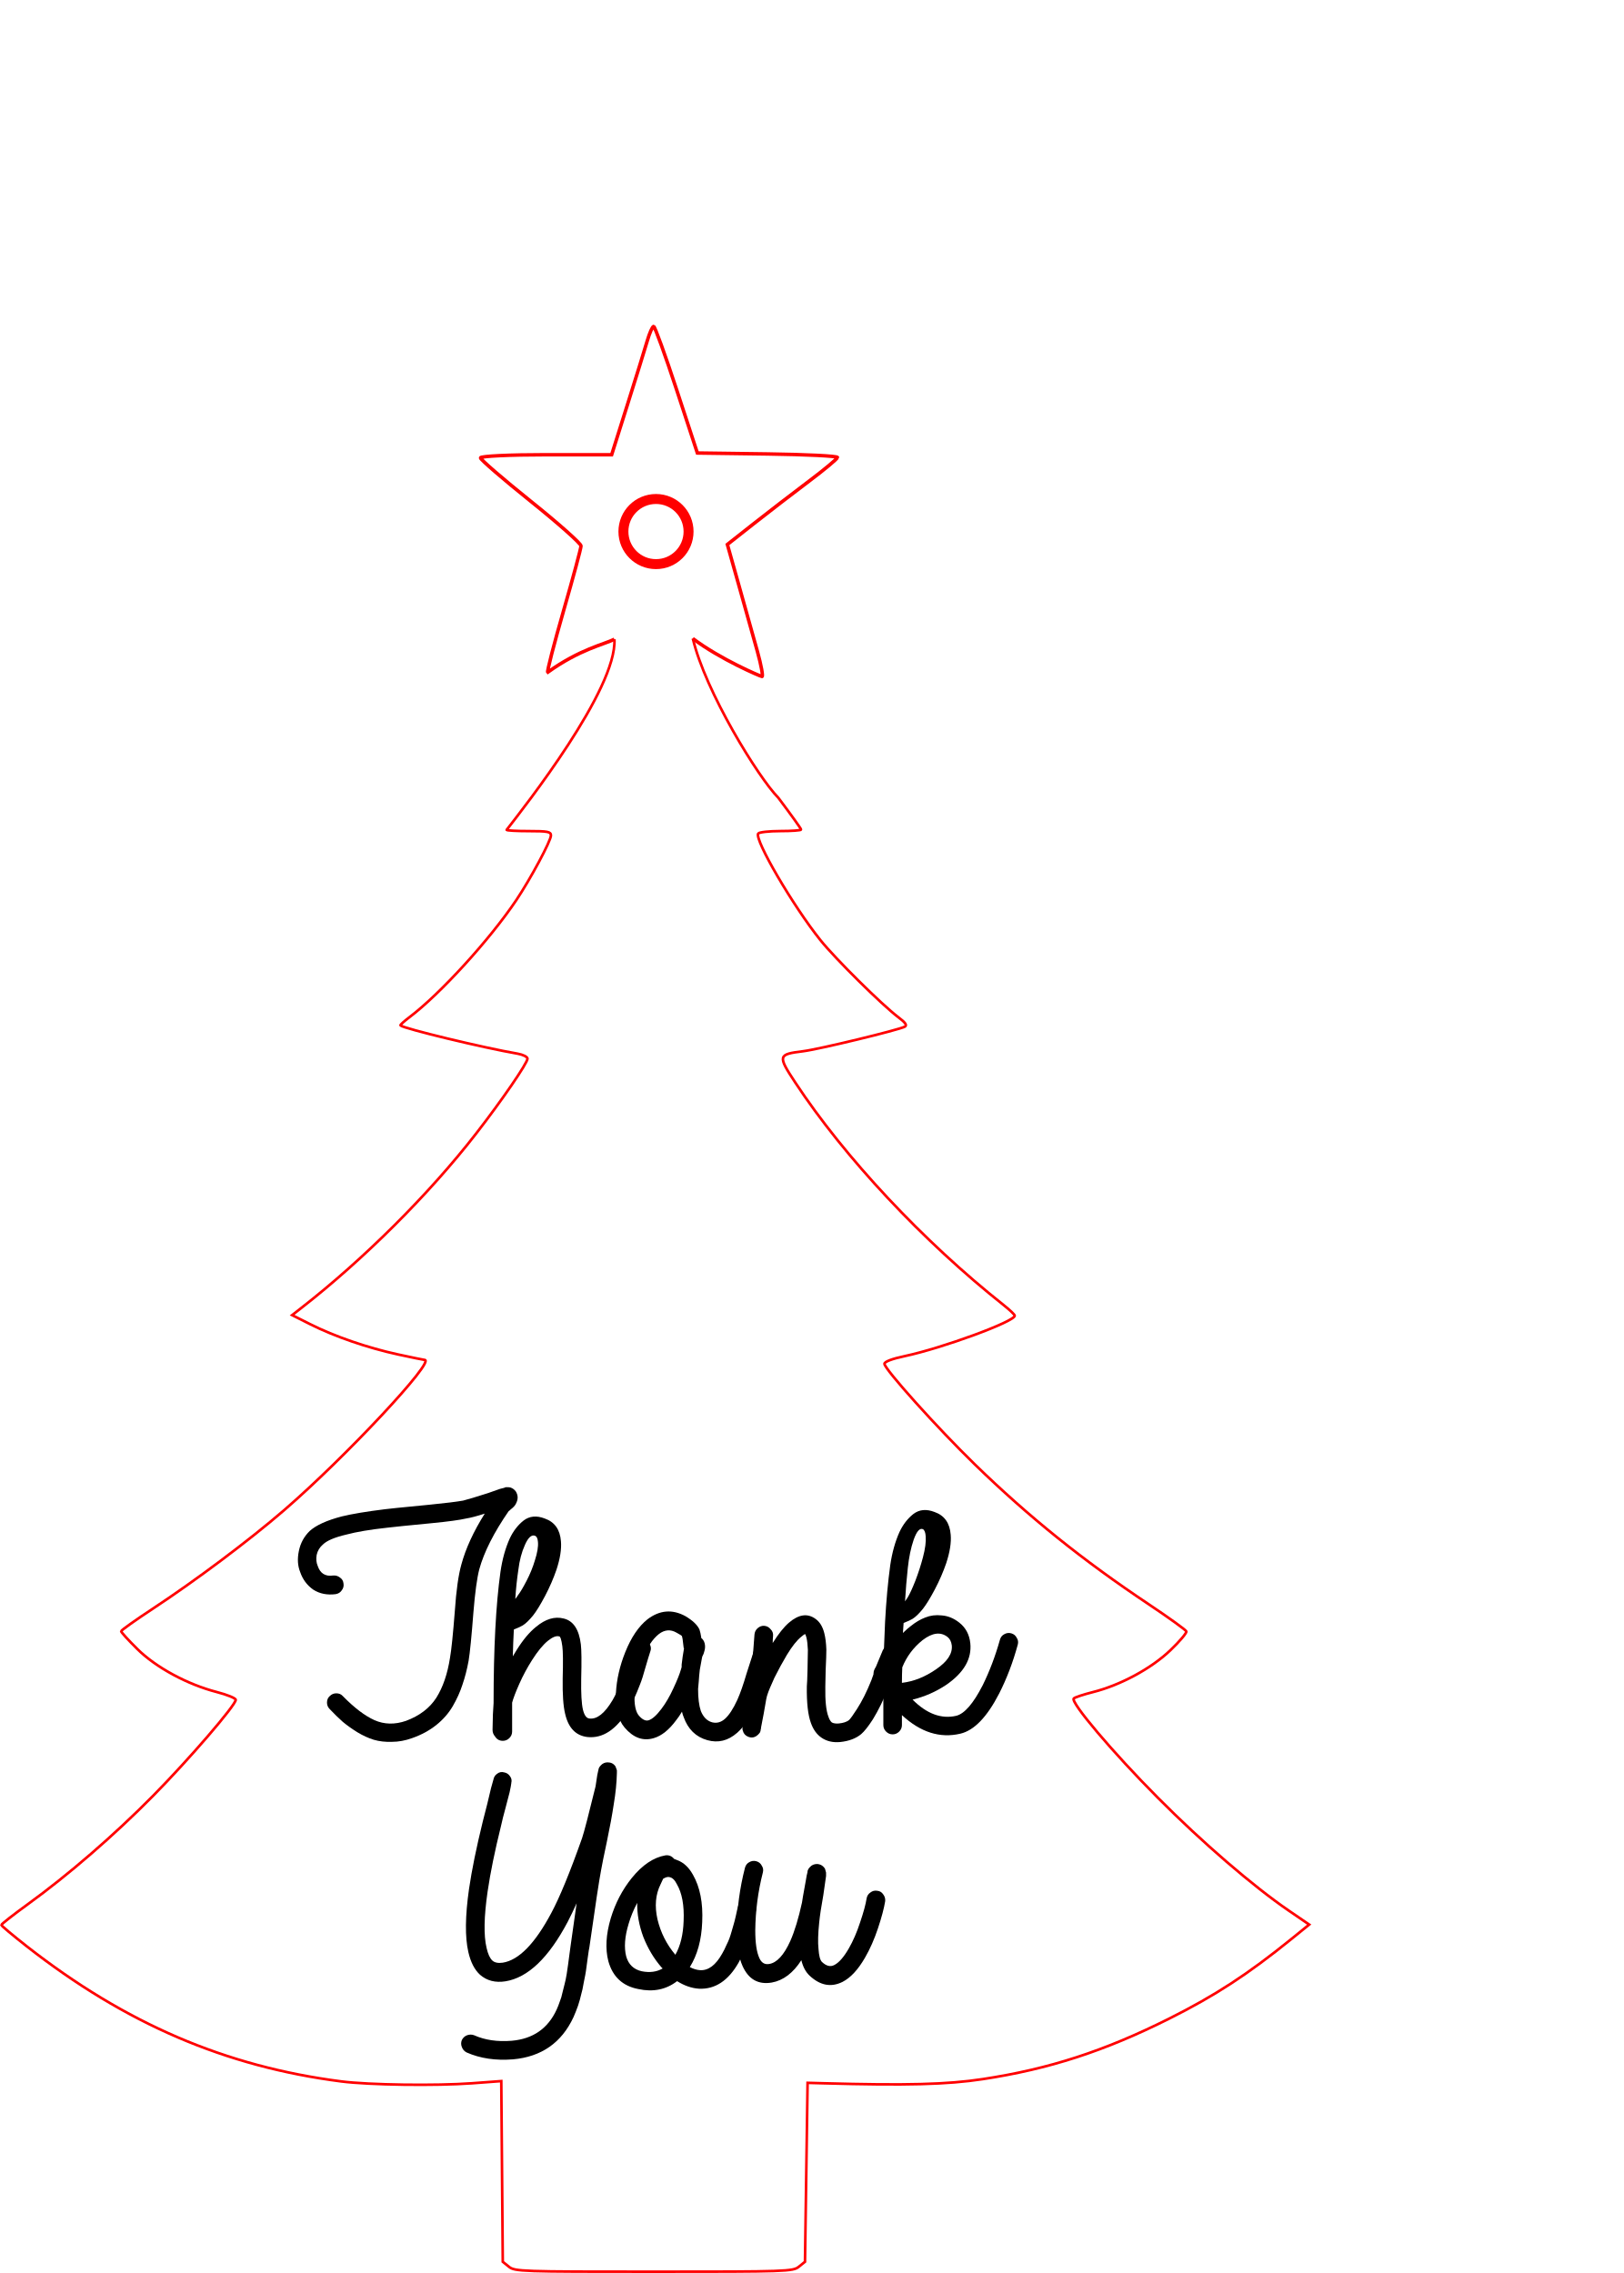
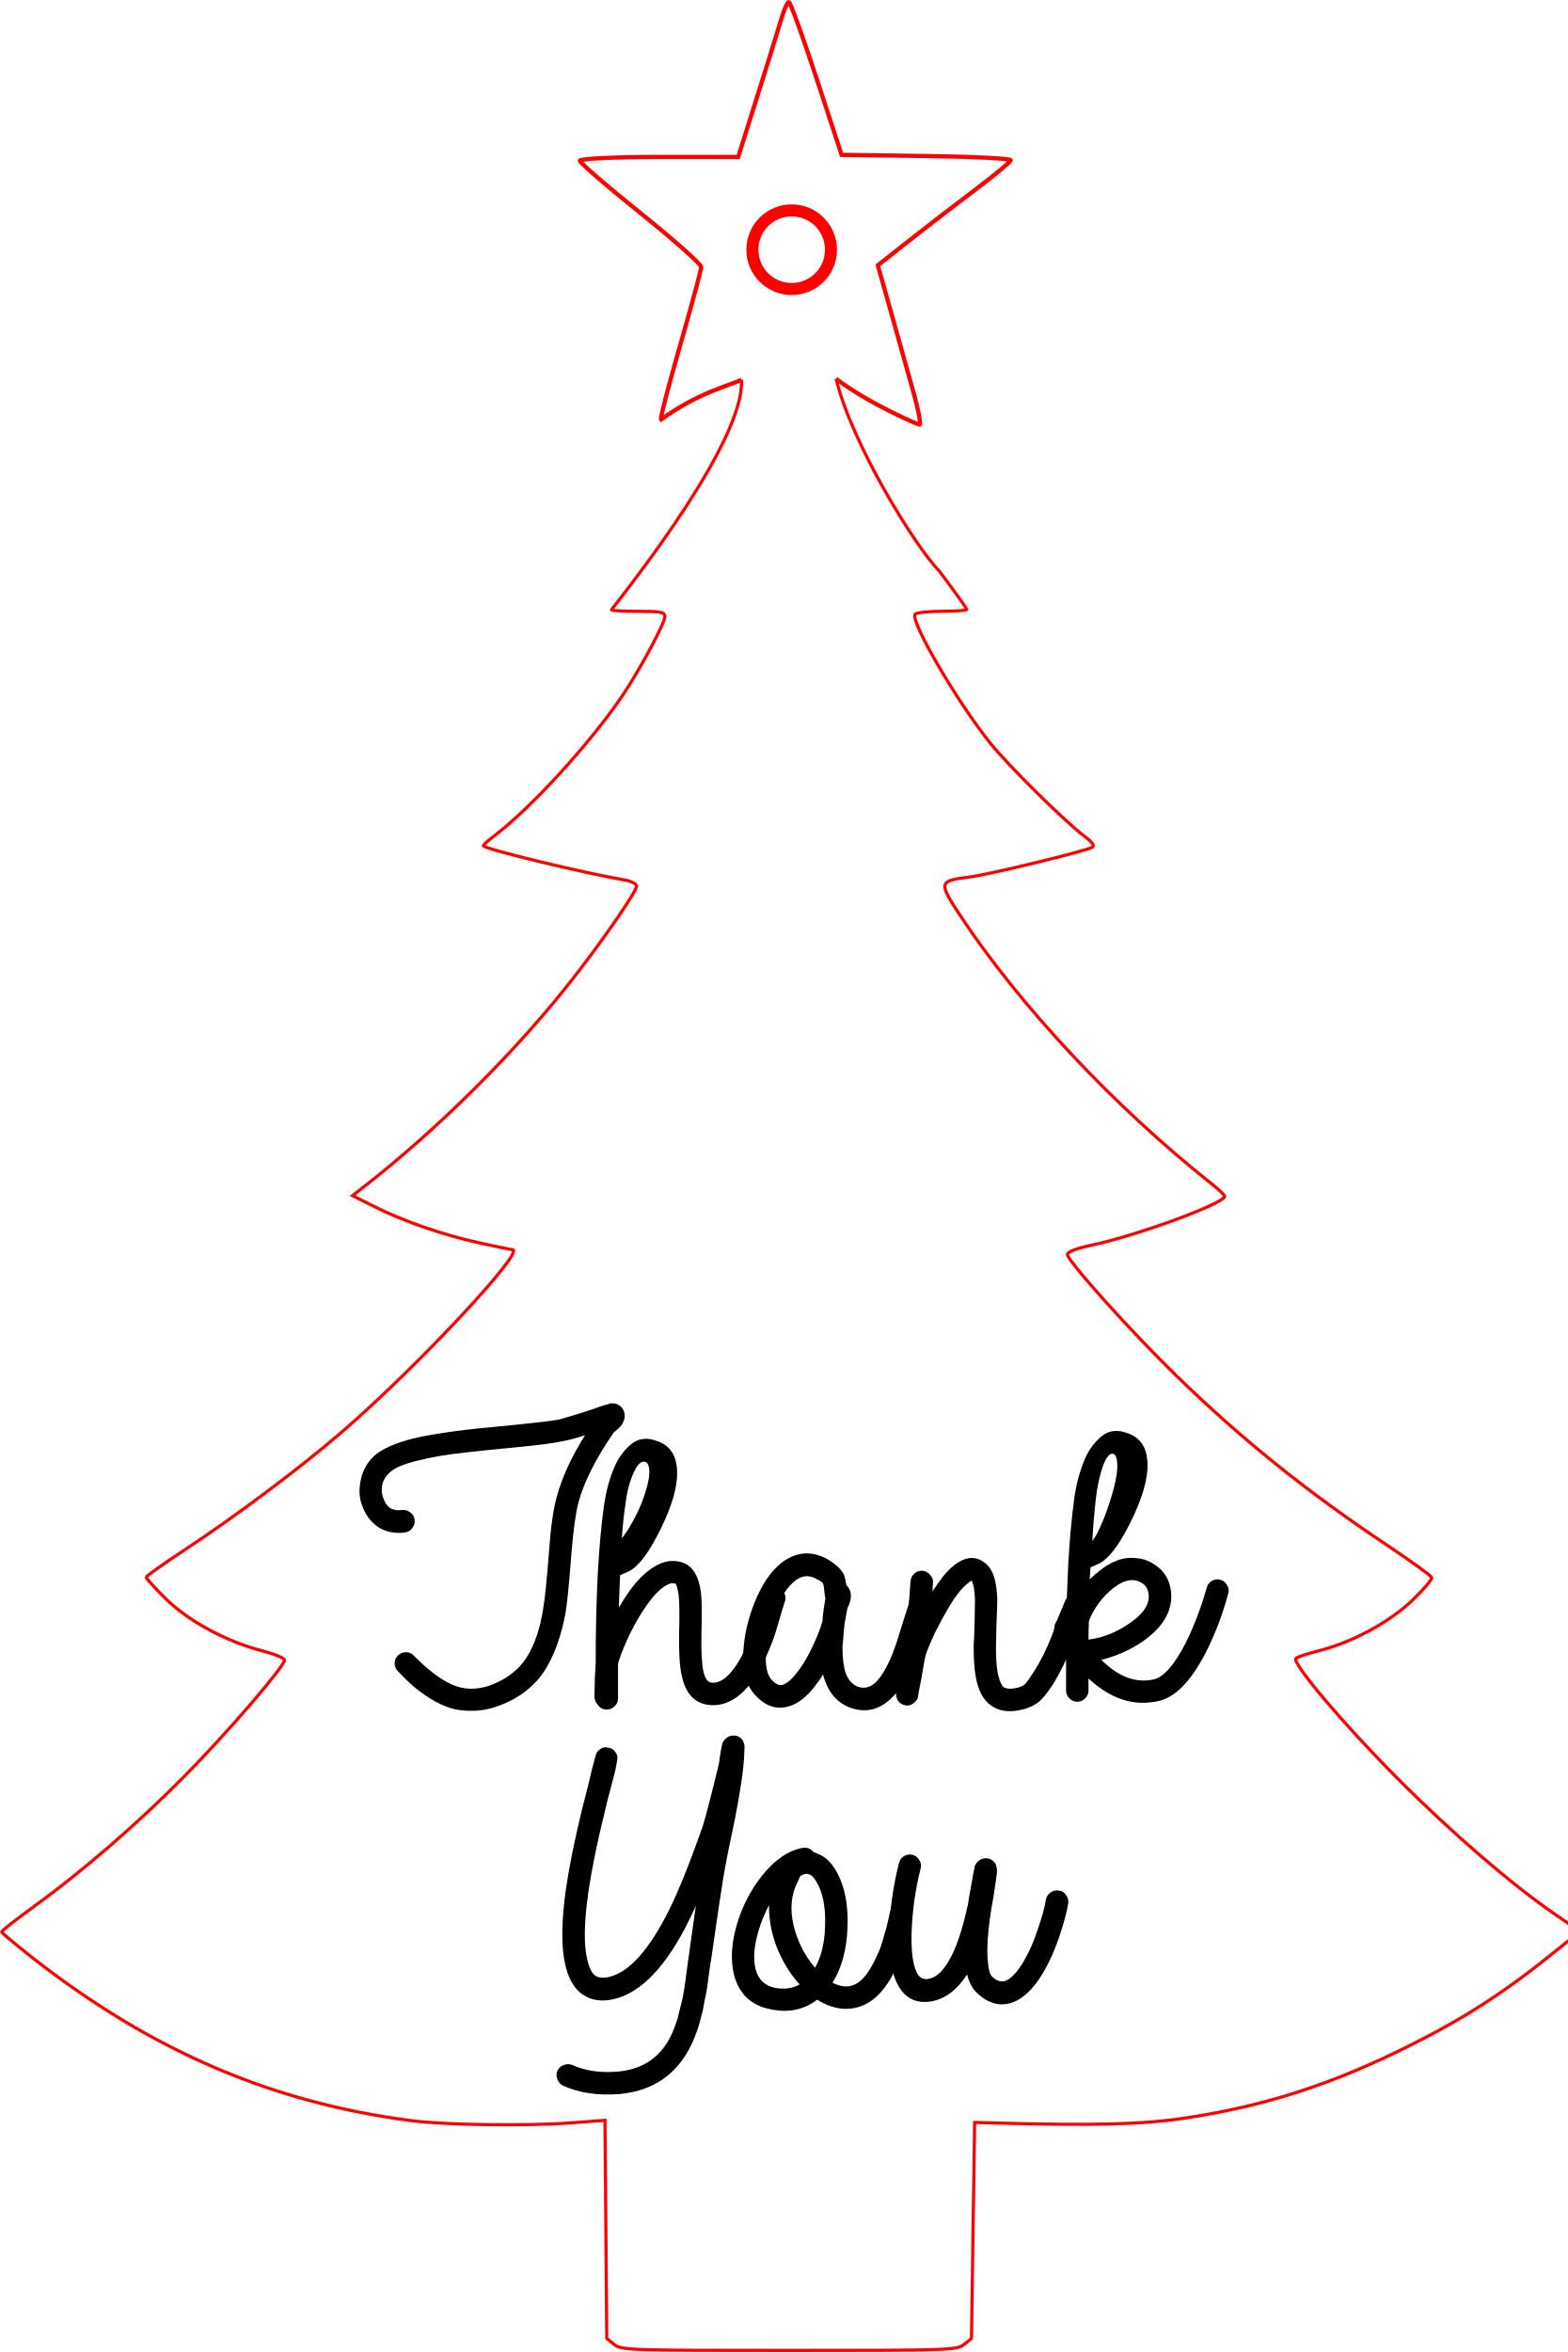
- <svg xmlns="http://www.w3.org/2000/svg" width="50mm" height="70mm" viewBox="0 0 50 70" version="1.1" id="svg8">
+ <svg xmlns="http://www.w3.org/2000/svg" width="50mm" height="75mm" viewBox="0 0 50 75" version="1.1" id="svg8">
  <defs id="defs2" />
-   <g id="layer1" transform="translate(0,-227)">
-     <g id="g842">
+   <g id="layer1" transform="translate(0,-222)">
+     <g id="g842" transform="matrix(1.249999,0,0,1.249999,-4.2061708e-5,-74.2498)">
      <path d="m 18.92,246.687 c 0.081,1.542 -2.772,5.165 -3.319,5.87 0,0.021 0.307,0.038 0.682,0.038 0.583,0 0.682,0.019 0.682,0.134 0,0.165 -0.63,1.34 -1.067,1.992 -0.814,1.213 -2.342,2.889 -3.288,3.604 -0.167,0.126 -0.292,0.24 -0.278,0.254 0.096,0.096 2.551,0.689 3.61,0.871 0.165,0.029 0.301,0.098 0.301,0.153 0,0.135 -0.787,1.283 -1.586,2.312 -1.44,1.857 -3.458,3.869 -5.388,5.373 l -0.273,0.213 0.555,0.279 c 0.753,0.379 1.77,0.729 2.704,0.932 0.427,0.092 0.795,0.168 0.818,0.168 0.365,0 -2.445,3.007 -4.331,4.634 -1.074,0.927 -2.724,2.164 -4.035,3.027 -0.537,0.353 -0.976,0.666 -0.977,0.695 -8.49e-4,0.029 0.222,0.274 0.495,0.544 0.575,0.57 1.541,1.093 2.452,1.329 0.32,0.083 0.582,0.19 0.582,0.239 0,0.164 -1.443,1.84 -2.55,2.961 -1.202,1.217 -2.597,2.424 -3.86,3.34 -0.446,0.323 -0.809,0.608 -0.807,0.634 0.002,0.025 0.354,0.32 0.782,0.656 3.042,2.381 6.116,3.702 9.684,4.161 0.856,0.11 2.915,0.139 4.028,0.057 l 0.9,-0.067 0.023,2.782 0.023,2.782 0.189,0.153 c 0.181,0.147 0.376,0.153 4.464,0.153 4.088,0 4.283,-0.007 4.464,-0.153 h -3e-6 l 0.189,-0.153 0.04,-2.755 0.04,-2.755 0.481,0.013 c 2.556,0.071 3.818,0.039 4.914,-0.128 2.042,-0.311 3.743,-0.862 5.73,-1.858 1.425,-0.714 2.43,-1.369 3.778,-2.461 l 0.543,-0.44 -0.63,-0.431 c -1.101,-0.753 -2.66,-2.098 -4.027,-3.472 -1.385,-1.392 -2.705,-2.952 -2.592,-3.061 0.036,-0.035 0.301,-0.123 0.588,-0.195 0.849,-0.214 1.798,-0.726 2.386,-1.289 0.287,-0.274 0.508,-0.536 0.492,-0.581 -0.016,-0.045 -0.535,-0.419 -1.153,-0.832 -2.042,-1.362 -3.697,-2.694 -5.366,-4.317 -1.147,-1.116 -2.777,-2.93 -2.777,-3.092 0,-0.065 0.234,-0.154 0.622,-0.236 1.161,-0.246 3.39,-1.065 3.39,-1.246 0,-0.031 -0.153,-0.177 -0.341,-0.326 -2.478,-1.963 -4.898,-4.548 -6.417,-6.854 -0.546,-0.829 -0.536,-0.868 0.243,-0.964 0.481,-0.059 2.949,-0.656 3.131,-0.757 0.076,-0.042 0.019,-0.125 -0.201,-0.29 -0.503,-0.38 -1.941,-1.803 -2.397,-2.372 -0.84,-1.048 -2.036,-3.094 -1.918,-3.284 0.026,-0.042 0.334,-0.077 0.685,-0.077 0.35,0 0.637,-0.021 0.637,-0.046 0,-0.025 -0.317,-0.468 -0.705,-0.983 -0.604,-0.608 -2.249,-3.274 -2.629,-4.901" style="fill:none;stroke:#ff0000;stroke-width:0.08" id="path27" />
      <path id="path23" d="m 21.332,246.664 c 0.852,0.642 2.092,1.168 2.132,1.17 0.04,0.002 -0.023,-0.344 -0.141,-0.77 -0.118,-0.426 -0.374,-1.342 -0.57,-2.035 l -0.355,-1.261 0.817,-0.644 c 0.449,-0.354 1.211,-0.94 1.692,-1.302 0.482,-0.362 0.878,-0.693 0.881,-0.735 0.003,-0.043 -0.967,-0.091 -2.154,-0.107 l -2.16,-0.029 -0.639,-1.949 c -0.352,-1.072 -0.67,-1.949 -0.707,-1.949 -0.037,0 -0.127,0.204 -0.2,0.454 -0.073,0.25 -0.349,1.139 -0.613,1.975 l -0.48,1.522 h -2.02 c -1.116,0 -2.02,0.043 -2.02,0.096 0,0.052 0.697,0.654 1.548,1.337 0.852,0.683 1.548,1.302 1.548,1.375 0,0.074 -0.241,0.969 -0.535,1.99 -0.294,1.021 -0.515,1.877 -0.49,1.901 0.997,-0.715 1.742,-0.857 2.052,-1.017" style="fill:none;stroke:#ff0000;stroke-width:0.107" />
      <circle r="1.003" cy="243.37" cx="20.2" id="path78" style="fill:none;stroke:#ff0000;stroke-width:0.307;stroke-miterlimit:4;stroke-dasharray:none;stroke-opacity:1" />
    </g>
-     <g id="g932">
+     <g id="g932" transform="matrix(1.249999,0,0,1.249999,-4.2061708e-5,-74.2498)">
      <g id="text93" style="font-style:normal;font-weight:normal;font-size:10.583px;line-height:125%;font-family:sans-serif;letter-spacing:0px;word-spacing:0px;fill:#000000;fill-opacity:1;stroke:none;stroke-width:0.265px;stroke-linecap:butt;stroke-linejoin:miter;stroke-opacity:1" aria-label="Prep Red">
        <path id="path886" style="font-style:normal;font-variant:normal;font-weight:500;font-stretch:normal;font-size:7.056px;font-family:'Always In My Heart';-inkscape-font-specification:'Always In My Heart, Medium';font-variant-ligatures:normal;font-variant-caps:normal;font-variant-numeric:normal;font-feature-settings:normal;text-align:center;writing-mode:lr-tb;text-anchor:middle;stroke-width:0.265px" d="m 58.679,261.541 q 0.042,0.064 0.021,0.141 -0.198,0.889 -0.31,2.138 0.614,-0.099 1.009,-0.275 0.367,-0.162 0.614,-0.325 0.24,-0.169 0.367,-0.395 0.247,-0.437 0.021,-0.797 -0.212,-0.353 -0.72,-0.487 -0.48,-0.127 -1.002,0 z m -1.722,0.494 q 1.482,-1.214 2.822,-0.861 0.649,0.169 0.945,0.656 0.339,0.55 -0.007,1.178 -0.12,0.212 -0.346,0.402 -0.219,0.183 -0.388,0.275 -0.176,0.099 -0.43,0.212 -0.459,0.205 -1.199,0.31 l -0.064,0.706 q -0.035,0.466 -0.049,0.677 -0.007,0.078 -0.071,0.134 -0.056,0.049 -0.134,0.042 -0.078,-0.007 -0.134,-0.064 -0.049,-0.064 -0.042,-0.141 l 0.064,-0.748 q 0.042,-0.572 0.064,-0.84 0.028,-0.275 0.078,-0.734 0.049,-0.459 0.113,-0.84 0.064,-0.381 0.141,-0.748 -0.55,0.212 -1.122,0.677 -0.064,0.049 -0.141,0.042 -0.078,-0.007 -0.127,-0.071 -0.049,-0.064 -0.042,-0.141 0.007,-0.078 0.071,-0.127 z" />
        <path id="path888" style="font-style:normal;font-variant:normal;font-weight:500;font-stretch:normal;font-size:7.056px;font-family:'Always In My Heart';-inkscape-font-specification:'Always In My Heart, Medium';font-variant-ligatures:normal;font-variant-caps:normal;font-variant-numeric:normal;font-feature-settings:normal;text-align:center;writing-mode:lr-tb;text-anchor:middle;stroke-width:0.265px" d="m 61.212,263.319 q 0.296,0.071 0.586,0.092 h 0.007 q 0.014,-0.007 0.064,-0.007 0.169,-0.021 0.254,0.099 0.042,0.056 0.042,0.141 0,0.035 -0.007,0.092 -0.007,0.064 -0.035,0.191 l -0.071,0.261 q -0.049,0.183 -0.071,0.275 -0.085,0.346 -0.113,0.572 -0.042,0.275 0,0.395 0.028,0.092 0.092,0.148 0.064,0.056 0.141,0.049 0.254,-0.014 0.48,-0.501 0.176,-0.374 0.282,-0.868 0.007,-0.078 0.071,-0.12 0.071,-0.049 0.141,-0.028 0.071,0.014 0.113,0.085 0.049,0.064 0.028,0.134 -0.113,0.543 -0.303,0.96 -0.318,0.691 -0.797,0.72 -0.219,0.014 -0.381,-0.134 -0.162,-0.141 -0.226,-0.332 -0.056,-0.198 -0.007,-0.557 0.028,-0.247 0.12,-0.614 0.028,-0.092 0.071,-0.275 l 0.064,-0.254 0.014,-0.056 q -0.233,-0.014 -0.452,-0.056 l -0.028,0.155 q -0.021,0.092 -0.035,0.134 -0.007,0.028 -0.021,0.064 l -0.049,0.141 q -0.035,0.092 -0.078,0.191 -0.028,0.078 -0.099,0.113 -0.064,0.028 -0.134,0 -0.071,-0.028 -0.106,-0.099 -0.028,-0.07 0,-0.141 0.035,-0.106 0.064,-0.191 0.035,-0.092 0.049,-0.12 0.014,-0.035 0.021,-0.064 0.007,-0.028 0.021,-0.106 l 0.056,-0.254 q 0,-0.014 0.007,-0.028 0,-0.035 0.007,-0.064 0.014,-0.078 0.078,-0.12 0.064,-0.042 0.141,-0.021 z" />
        <path id="path890" style="font-style:normal;font-variant:normal;font-weight:500;font-stretch:normal;font-size:7.056px;font-family:'Always In My Heart';-inkscape-font-specification:'Always In My Heart, Medium';font-variant-ligatures:normal;font-variant-caps:normal;font-variant-numeric:normal;font-feature-settings:normal;text-align:center;writing-mode:lr-tb;text-anchor:middle;stroke-width:0.265px" d="m 63.144,264.709 q 0.169,0.099 0.346,0.042 0.219,-0.078 0.381,-0.325 0.155,-0.24 0.141,-0.452 -0.007,-0.183 -0.169,-0.233 -0.191,-0.071 -0.395,0.205 -0.233,0.303 -0.303,0.762 z m -0.007,0.409 q 0.021,0.205 0.106,0.332 0.176,0.261 0.607,0.162 0.353,-0.085 0.55,-0.459 0.071,-0.134 0.127,-0.275 0.056,-0.148 0.12,-0.339 0.064,-0.191 0.113,-0.325 0.028,-0.071 0.099,-0.099 0.071,-0.035 0.141,-0.007 0.078,0.028 0.106,0.099 0.035,0.071 0.007,0.148 l -0.099,0.296 q -0.071,0.198 -0.134,0.367 -0.064,0.169 -0.141,0.318 -0.275,0.522 -0.804,0.642 -0.684,0.162 -1.002,-0.318 -0.254,-0.374 -0.162,-0.988 0.078,-0.572 0.374,-0.96 0.162,-0.212 0.374,-0.31 0.212,-0.106 0.452,-0.028 0.402,0.141 0.423,0.579 0.021,0.339 -0.205,0.684 -0.233,0.36 -0.579,0.473 -0.24,0.078 -0.473,0.007 z" />
        <path id="path892" style="font-style:normal;font-variant:normal;font-weight:500;font-stretch:normal;font-size:7.056px;font-family:'Always In My Heart';-inkscape-font-specification:'Always In My Heart, Medium';font-variant-ligatures:normal;font-variant-caps:normal;font-variant-numeric:normal;font-feature-settings:normal;text-align:center;writing-mode:lr-tb;text-anchor:middle;stroke-width:0.265px" d="m 65.011,265.387 q 0.028,0 0.056,0.014 0.72,0.254 1.016,-0.141 0.127,-0.169 0.162,-0.43 0.035,-0.268 -0.028,-0.522 -0.056,-0.261 -0.169,-0.409 -0.106,-0.155 -0.219,-0.169 -0.12,-0.021 -0.268,0.127 -0.226,0.205 -0.437,0.684 -0.028,0.049 -0.071,0.085 -0.021,0.212 -0.028,0.36 z m 0.882,0.445 q -0.381,0.113 -0.896,-0.056 -0.007,0.303 -0.007,1.03 0,0.727 -0.014,1.122 0,0.078 -0.064,0.127 -0.056,0.056 -0.134,0.056 -0.078,0 -0.134,-0.064 -0.049,-0.056 -0.049,-0.134 0.007,-0.353 0.014,-1.376 0.007,-1.016 0.035,-1.566 0.007,-0.176 0.042,-0.579 0.042,-0.402 0.049,-0.614 0,-0.078 0.056,-0.127 0.064,-0.056 0.141,-0.056 0.078,0 0.127,0.056 0.056,0.056 0.056,0.127 0.092,-0.12 0.183,-0.205 0.282,-0.268 0.586,-0.226 0.275,0.042 0.452,0.296 0.183,0.247 0.254,0.579 0.071,0.275 0.035,0.607 -0.035,0.332 -0.183,0.579 0.226,-0.056 0.36,-0.212 0.035,-0.049 0.071,-0.113 0.042,-0.064 0.071,-0.113 0.028,-0.056 0.064,-0.169 0.042,-0.113 0.064,-0.169 0.021,-0.056 0.071,-0.219 0.056,-0.162 0.078,-0.24 0.028,-0.071 0.099,-0.106 0.071,-0.035 0.141,-0.007 0.078,0.021 0.113,0.092 0.035,0.07 0.014,0.148 l -0.071,0.219 -0.085,0.226 -0.071,0.198 q -0.042,0.12 -0.078,0.191 -0.035,0.07 -0.085,0.162 -0.049,0.085 -0.106,0.148 -0.183,0.219 -0.473,0.31 -0.282,0.092 -0.727,0.078 z" />
        <path id="path894" style="font-style:normal;font-variant:normal;font-weight:500;font-stretch:normal;font-size:7.056px;font-family:'Always In My Heart';-inkscape-font-specification:'Always In My Heart, Medium';font-variant-ligatures:normal;font-variant-caps:normal;font-variant-numeric:normal;font-feature-settings:normal;text-align:center;writing-mode:lr-tb;text-anchor:middle;stroke-width:0.265px" d="m 70.394,261.661 q 0,0.021 -0.007,0.049 -0.183,0.826 -0.289,1.926 0.515,-0.078 0.875,-0.24 0.621,-0.296 0.797,-0.628 0.191,-0.36 0.014,-0.677 -0.169,-0.31 -0.572,-0.423 -0.395,-0.113 -0.818,-0.007 z m -1.475,0.409 q 0.508,-0.466 1.136,-0.706 0.635,-0.24 1.256,-0.064 0.557,0.162 0.811,0.607 0.268,0.501 -0.014,1.044 -0.233,0.43 -0.981,0.783 -0.353,0.162 -0.783,0.247 0.035,0.049 0.148,0.226 l 0.155,0.24 0.155,0.226 0.162,0.24 q 0.064,0.085 0.162,0.198 l 0.176,0.219 q 0.684,0.769 1.489,0.847 0.078,0.007 0.127,0.064 0.049,0.064 0.042,0.141 -0.007,0.085 -0.071,0.134 -0.056,0.049 -0.141,0.042 -0.945,-0.092 -1.729,-0.974 l -0.155,-0.176 q -0.078,-0.092 -0.162,-0.205 l -0.127,-0.191 -0.155,-0.212 -0.127,-0.191 -0.127,-0.212 q -0.106,-0.162 -0.127,-0.191 l -0.056,0.734 q -0.042,0.473 -0.056,0.677 -0.007,0.078 -0.071,0.134 -0.056,0.049 -0.134,0.042 -0.078,-0.007 -0.134,-0.064 -0.049,-0.064 -0.042,-0.141 l 0.056,-0.734 q 0.042,-0.536 0.064,-0.804 0.028,-0.268 0.071,-0.706 0.049,-0.437 0.106,-0.811 0.064,-0.374 0.134,-0.734 -0.416,0.198 -0.804,0.55 -0.056,0.049 -0.134,0.049 -0.078,0 -0.134,-0.057 -0.049,-0.064 -0.049,-0.141 0,-0.078 0.064,-0.134 z" />
        <path id="path896" style="font-style:normal;font-variant:normal;font-weight:500;font-stretch:normal;font-size:7.056px;font-family:'Always In My Heart';-inkscape-font-specification:'Always In My Heart, Medium';font-variant-ligatures:normal;font-variant-caps:normal;font-variant-numeric:normal;font-feature-settings:normal;text-align:center;writing-mode:lr-tb;text-anchor:middle;stroke-width:0.265px" d="m 73.232,264.709 q 0.169,0.099 0.346,0.042 0.219,-0.078 0.381,-0.325 0.155,-0.24 0.141,-0.452 -0.007,-0.183 -0.169,-0.233 -0.191,-0.071 -0.395,0.205 -0.233,0.303 -0.303,0.762 z m -0.007,0.409 q 0.021,0.205 0.106,0.332 0.176,0.261 0.607,0.162 0.353,-0.085 0.55,-0.459 0.071,-0.134 0.127,-0.275 0.056,-0.148 0.12,-0.339 0.064,-0.191 0.113,-0.325 0.028,-0.071 0.099,-0.099 0.071,-0.035 0.141,-0.007 0.078,0.028 0.106,0.099 0.035,0.071 0.007,0.148 l -0.099,0.296 q -0.071,0.198 -0.134,0.367 -0.064,0.169 -0.141,0.318 -0.275,0.522 -0.804,0.642 -0.684,0.162 -1.002,-0.318 -0.254,-0.374 -0.162,-0.988 0.078,-0.572 0.374,-0.96 0.162,-0.212 0.374,-0.31 0.212,-0.106 0.452,-0.028 0.402,0.141 0.423,0.579 0.021,0.339 -0.205,0.684 -0.233,0.36 -0.579,0.473 -0.24,0.078 -0.473,0.007 z" />
        <path id="path898" style="font-style:normal;font-variant:normal;font-weight:500;font-stretch:normal;font-size:7.056px;font-family:'Always In My Heart';-inkscape-font-specification:'Always In My Heart, Medium';font-variant-ligatures:normal;font-variant-caps:normal;font-variant-numeric:normal;font-feature-settings:normal;text-align:center;writing-mode:lr-tb;text-anchor:middle;stroke-width:0.265px" d="m 76.106,264.857 q -0.035,-0.134 -0.064,-0.289 -0.078,-0.381 -0.085,-0.395 -0.007,-0.028 -0.007,-0.056 -0.162,-0.219 -0.31,-0.219 -0.169,0 -0.339,0.275 -0.191,0.31 -0.226,0.691 -0.042,0.381 0.106,0.579 0.113,0.155 0.325,0.071 0.226,-0.092 0.388,-0.318 0.106,-0.148 0.212,-0.339 z m 0.176,-0.797 q 0.035,0.064 0.064,0.148 0,0.007 0.007,0.014 0.198,-0.741 0.346,-1.764 0,-0.021 0,-0.035 0,-0.042 0.007,-0.155 0.007,-0.113 0.007,-0.169 0.014,-0.191 -0.014,-0.282 -0.028,-0.141 -0.085,-0.141 -0.078,-0.007 -0.162,0.134 -0.198,0.332 -0.226,1.157 -0.021,0.593 0.056,1.094 z m -0.416,-0.494 q -0.035,-0.402 -0.021,-0.797 0.049,-1.016 0.423,-1.475 0.247,-0.303 0.55,-0.282 0.169,0.007 0.289,0.12 0.127,0.113 0.191,0.303 0.049,0.162 0.035,0.43 0,0.064 -0.014,0.191 -0.007,0.127 -0.007,0.183 0,0.035 -0.021,0.078 -0.318,1.63 -0.783,2.582 l 0.056,0.191 q 0.106,0.296 0.219,0.395 0.028,0.028 0.056,0.028 0.042,0 0.106,-0.049 0.409,-0.318 0.593,-1.319 0.014,-0.078 0.078,-0.12 0.071,-0.049 0.148,-0.035 0.078,0.014 0.12,0.085 0.049,0.064 0.035,0.141 -0.212,1.143 -0.734,1.545 -0.176,0.134 -0.346,0.134 -0.169,0 -0.31,-0.12 -0.155,-0.141 -0.275,-0.43 l -0.049,0.078 q -0.226,0.31 -0.557,0.445 -0.176,0.092 -0.402,0.049 -0.219,-0.042 -0.374,-0.247 -0.226,-0.31 -0.176,-0.847 0.049,-0.473 0.282,-0.854 0.282,-0.445 0.663,-0.452 0.113,0 0.226,0.049 z" />
      </g>
      <g id="text27" style="font-style:normal;font-weight:normal;font-size:10.583px;line-height:125%;font-family:sans-serif;letter-spacing:0px;word-spacing:0px;fill:#000000;fill-opacity:1;stroke:none;stroke-width:0.265px;stroke-linecap:butt;stroke-linejoin:miter;stroke-opacity:1" aria-label="2017">
        <path id="path877" style="font-style:normal;font-variant:normal;font-weight:500;font-stretch:normal;font-size:10.583px;font-family:'Always In My Heart';-inkscape-font-specification:'Always In My Heart, Medium';font-variant-ligatures:normal;font-variant-caps:normal;font-variant-numeric:normal;font-feature-settings:normal;text-align:start;writing-mode:lr-tb;text-anchor:start;stroke-width:0.265px" d="m 60.281,271.062 q 0.339,-0.381 0.889,-0.614 0.55,-0.233 1.058,-0.222 0.614,0.032 0.9,0.434 0.307,0.445 0.085,1.196 -0.233,0.762 -1.175,1.736 -0.529,0.54 -1.513,1.365 l -0.318,0.265 q 0.222,-0.011 1.45,-0.053 1.132,-0.053 1.841,-0.011 0.127,0.011 0.201,0.095 0.085,0.085 0.074,0.212 -0.011,0.116 -0.095,0.191 -0.085,0.085 -0.201,0.074 -0.688,-0.042 -1.799,0.011 -1.429,0.053 -1.831,0.053 -0.011,0 -0.064,0.011 -0.106,0.011 -0.148,0.021 -0.349,0.032 -0.466,-0.233 -0.011,-0.032 -0.021,-0.074 0,-0.042 0,-0.064 0,-0.032 0,-0.053 0.011,-0.021 0.021,-0.032 l 0.011,-0.011 q 0.011,-0.032 0.021,-0.053 0.011,-0.011 0.021,-0.032 0.011,0 0.021,-0.011 l 0.011,-0.011 h 0.011 l 0.021,-0.032 0.106,-0.085 0.296,-0.243 0.476,-0.381 q 0.963,-0.804 1.46,-1.312 0.847,-0.868 1.037,-1.513 0.148,-0.487 0,-0.699 -0.127,-0.169 -0.455,-0.191 -0.381,-0.011 -0.815,0.18 -0.434,0.18 -0.688,0.466 -0.074,0.085 -0.201,0.095 -0.116,0.011 -0.201,-0.064 -0.085,-0.085 -0.095,-0.201 -0.011,-0.127 0.074,-0.212 z" />
        <path id="path879" style="font-style:normal;font-variant:normal;font-weight:500;font-stretch:normal;font-size:10.583px;font-family:'Always In My Heart';-inkscape-font-specification:'Always In My Heart, Medium';font-variant-ligatures:normal;font-variant-caps:normal;font-variant-numeric:normal;font-feature-settings:normal;text-align:start;writing-mode:lr-tb;text-anchor:start;stroke-width:0.265px" d="m 66.502,270.797 q -0.159,0.011 -0.254,0.042 -0.445,0.169 -0.773,0.889 -0.339,0.741 -0.36,1.587 -0.021,0.889 0.318,1.408 0.339,0.54 1.027,0.497 0.72,-0.042 1.111,-0.677 0.402,-0.635 0.37,-1.545 -0.021,-0.878 -0.423,-1.503 -0.392,-0.624 -1.016,-0.699 z m 0.423,-0.497 q 0.497,0.159 0.857,0.603 0.37,0.434 0.54,0.974 0.169,0.529 0.191,1.101 0.011,0.497 -0.106,0.963 -0.106,0.466 -0.339,0.878 -0.222,0.413 -0.635,0.677 -0.402,0.265 -0.931,0.296 -1.027,0.064 -1.556,-0.751 -0.423,-0.677 -0.402,-1.736 0.021,-0.984 0.413,-1.82 0.434,-0.931 1.101,-1.175 0.095,-0.042 0.243,-0.064 0.064,-0.032 0.138,-0.032 h 0.053 q 0.138,-0.011 0.159,-0.021 0.169,-0.021 0.275,0.106 z" />
        <path id="path881" style="font-style:normal;font-variant:normal;font-weight:500;font-stretch:normal;font-size:10.583px;font-family:'Always In My Heart';-inkscape-font-specification:'Always In My Heart, Medium';font-variant-ligatures:normal;font-variant-caps:normal;font-variant-numeric:normal;font-feature-settings:normal;text-align:start;writing-mode:lr-tb;text-anchor:start;stroke-width:0.265px" d="m 70.675,270.66 q -0.127,2.963 -0.169,4.731 0,0.116 -0.085,0.201 -0.085,0.074 -0.212,0.074 -0.116,0 -0.201,-0.085 -0.074,-0.085 -0.074,-0.212 0.042,-1.767 0.169,-4.731 0.011,-0.116 0.095,-0.191 0.085,-0.085 0.201,-0.074 0.116,0 0.191,0.085 0.085,0.085 0.085,0.201 z" />
        <path id="path883" style="font-style:normal;font-variant:normal;font-weight:500;font-stretch:normal;font-size:10.583px;font-family:'Always In My Heart';-inkscape-font-specification:'Always In My Heart, Medium';font-variant-ligatures:normal;font-variant-caps:normal;font-variant-numeric:normal;font-feature-settings:normal;text-align:start;writing-mode:lr-tb;text-anchor:start;stroke-width:0.265px" d="m 72.697,270.416 h 1.206 q 0.741,0.011 1.164,0.042 0.265,0.021 0.423,0.064 0.106,0.021 0.18,0.053 0.127,0.064 0.191,0.169 0.042,0.085 0.032,0.18 l -0.021,0.064 q 0,0.021 -0.021,0.042 0,0.011 -0.011,0.032 -0.011,0.011 -0.032,0.032 l -0.085,0.106 -0.254,0.318 -0.466,0.572 q -0.815,1.005 -1.333,1.757 -0.55,0.804 -0.889,1.63 -0.042,0.116 -0.159,0.159 -0.106,0.042 -0.222,0 -0.106,-0.042 -0.148,-0.148 -0.042,-0.116 0,-0.222 0.37,-0.889 0.942,-1.736 0.529,-0.773 1.365,-1.799 l 0.466,-0.572 0.095,-0.116 q -0.053,0 -0.106,-0.011 -0.402,-0.032 -1.122,-0.042 h -1.185 q -0.635,0.011 -0.762,0 -0.116,-0.011 -0.201,-0.095 -0.074,-0.095 -0.064,-0.212 0.011,-0.116 0.095,-0.191 0.095,-0.085 0.212,-0.074 0.116,0.011 0.709,0 z" />
      </g>
    </g>
-     <g id="g944">
+     <g id="g944" transform="matrix(1.249999,0,0,1.249999,-4.2061708e-5,-74.2498)">
      <g id="text87" style="font-style:normal;font-weight:normal;font-size:10.583px;line-height:125%;font-family:sans-serif;letter-spacing:0px;word-spacing:0px;fill:#000000;fill-opacity:1;stroke:none;stroke-width:0.265px;stroke-linecap:butt;stroke-linejoin:miter;stroke-opacity:1" aria-label="Thank">
        <path id="path908" style="font-style:normal;font-variant:normal;font-weight:500;font-stretch:normal;font-size:10.583px;font-family:'Always In My Heart';-inkscape-font-specification:'Always In My Heart, Medium';font-variant-ligatures:normal;font-variant-caps:normal;font-variant-numeric:normal;font-feature-settings:normal;text-align:center;writing-mode:lr-tb;text-anchor:middle;stroke-width:0.265px" d="m 10.345,276.093 q -0.402,0.053 -0.699,-0.138 -0.286,-0.201 -0.402,-0.54 -0.116,-0.286 -0.042,-0.646 0.074,-0.37 0.339,-0.624 0.296,-0.265 0.984,-0.445 0.476,-0.116 1.333,-0.222 0.053,-0.011 1.365,-0.138 0.741,-0.074 1.037,-0.127 0.212,-0.053 0.773,-0.233 l 0.36,-0.127 0.127,-0.032 q 0.032,-0.011 0.053,-0.021 h 0.064 q 0.042,0 0.085,0.011 0.095,0.032 0.159,0.116 0.106,0.169 0.021,0.349 -0.032,0.085 -0.116,0.159 -0.042,0.032 -0.064,0.053 -0.021,0.021 -0.032,0.032 -0.011,0 -0.011,0.011 0,0 -0.011,0 -0.688,0.995 -0.91,1.799 -0.106,0.413 -0.18,1.323 -0.085,1.111 -0.148,1.492 -0.074,0.402 -0.191,0.741 -0.106,0.328 -0.296,0.656 -0.191,0.328 -0.508,0.582 -0.318,0.254 -0.741,0.402 -0.318,0.116 -0.624,0.116 -0.307,0.011 -0.561,-0.064 -0.243,-0.074 -0.508,-0.233 -0.254,-0.159 -0.445,-0.318 -0.191,-0.169 -0.402,-0.392 -0.085,-0.085 -0.085,-0.201 0,-0.127 0.085,-0.201 0.085,-0.085 0.201,-0.085 0.127,0 0.201,0.085 0.529,0.54 0.974,0.741 0.455,0.201 0.974,0.021 0.624,-0.233 0.931,-0.709 0.307,-0.487 0.423,-1.238 0.064,-0.36 0.148,-1.439 0.064,-0.942 0.201,-1.429 0.201,-0.741 0.72,-1.566 -0.36,0.116 -0.561,0.148 -0.318,0.074 -1.09,0.148 -1.101,0.106 -1.355,0.138 -0.783,0.085 -1.259,0.212 -0.54,0.127 -0.72,0.307 -0.148,0.127 -0.191,0.318 -0.032,0.191 0.032,0.339 0.116,0.349 0.476,0.296 0.116,-0.011 0.212,0.064 0.095,0.064 0.106,0.18 0.021,0.116 -0.053,0.212 -0.064,0.095 -0.18,0.116 z" />
        <path id="path910" style="font-style:normal;font-variant:normal;font-weight:500;font-stretch:normal;font-size:10.583px;font-family:'Always In My Heart';-inkscape-font-specification:'Always In My Heart, Medium';font-variant-ligatures:normal;font-variant-caps:normal;font-variant-numeric:normal;font-feature-settings:normal;text-align:center;writing-mode:lr-tb;text-anchor:middle;stroke-width:0.265px" d="m 15.866,276.242 q 0.032,-0.032 0.085,-0.116 0.106,-0.138 0.265,-0.445 0.159,-0.307 0.254,-0.624 0.116,-0.36 0.095,-0.572 -0.011,-0.159 -0.095,-0.191 -0.159,-0.053 -0.307,0.286 -0.148,0.328 -0.201,0.762 -0.064,0.423 -0.095,0.9 z m -0.699,4.032 q 0.011,-0.413 0.011,-0.476 0.011,-0.233 0.021,-0.349 0,-2.529 0.212,-4.043 0.085,-0.582 0.286,-1.027 0.159,-0.339 0.423,-0.55 0.275,-0.212 0.656,-0.064 0.455,0.159 0.497,0.699 0.032,0.36 -0.138,0.878 -0.138,0.402 -0.349,0.804 -0.212,0.402 -0.37,0.603 -0.18,0.222 -0.318,0.307 -0.064,0.042 -0.275,0.127 -0.021,0.392 -0.032,0.826 l 0.116,-0.191 q 0.296,-0.476 0.603,-0.72 0.434,-0.36 0.847,-0.254 0.445,0.106 0.529,0.794 0.032,0.254 0.011,1.069 -0.011,0.667 0.053,0.942 0.064,0.265 0.201,0.275 0.349,0.042 0.709,-0.561 0.138,-0.233 0.318,-0.699 0.053,-0.148 0.148,-0.476 0.106,-0.339 0.169,-0.519 0.042,-0.116 0.148,-0.159 0.106,-0.053 0.212,-0.011 0.116,0.042 0.159,0.148 0.053,0.106 0.011,0.212 -0.053,0.159 -0.148,0.487 -0.095,0.349 -0.169,0.529 -0.191,0.497 -0.36,0.783 -0.55,0.91 -1.259,0.836 -0.54,-0.064 -0.688,-0.72 -0.085,-0.349 -0.074,-1.079 0.021,-0.762 -0.011,-0.995 -0.042,-0.318 -0.106,-0.307 -0.127,-0.032 -0.339,0.138 -0.233,0.191 -0.487,0.593 -0.222,0.349 -0.392,0.73 -0.169,0.381 -0.222,0.582 v 0.021 0.868 q 0,0.116 -0.085,0.201 -0.085,0.085 -0.201,0.085 -0.159,0 -0.243,-0.138 -0.074,-0.085 -0.074,-0.201 z" />
        <path id="path912" style="font-style:normal;font-variant:normal;font-weight:500;font-stretch:normal;font-size:10.583px;font-family:'Always In My Heart';-inkscape-font-specification:'Always In My Heart, Medium';font-variant-ligatures:normal;font-variant-caps:normal;font-variant-numeric:normal;font-feature-settings:normal;text-align:center;writing-mode:lr-tb;text-anchor:middle;stroke-width:0.265px" d="m 21.593,277.448 q 0.011,0 0.021,0.011 0.085,0.085 0.095,0.212 0.011,0.095 -0.032,0.222 0,0.021 -0.053,0.127 l -0.011,0.053 q -0.064,0.339 -0.064,0.349 -0.021,0.18 -0.032,0.36 -0.021,0.201 -0.021,0.233 0,0.423 0.085,0.677 0.116,0.286 0.349,0.349 0.212,0.053 0.392,-0.106 0.191,-0.169 0.381,-0.582 0.138,-0.307 0.286,-0.815 0.201,-0.635 0.222,-0.688 0.042,-0.116 0.148,-0.159 0.106,-0.053 0.212,-0.011 0.116,0.042 0.159,0.148 0.053,0.106 0.011,0.212 -0.011,0.042 -0.201,0.667 -0.159,0.529 -0.318,0.889 -0.233,0.519 -0.529,0.773 -0.413,0.36 -0.91,0.222 -0.529,-0.148 -0.73,-0.709 -0.032,-0.074 -0.053,-0.169 -0.085,0.148 -0.18,0.265 -0.328,0.445 -0.688,0.55 -0.497,0.148 -0.9,-0.328 -0.296,-0.349 -0.265,-1.069 0.032,-0.614 0.286,-1.249 0.275,-0.688 0.688,-1.016 0.561,-0.423 1.164,-0.095 0.339,0.201 0.434,0.413 0.032,0.095 0.053,0.233 z m -0.54,0.307 q -0.011,-0.074 -0.032,-0.265 -0.011,-0.074 -0.021,-0.095 0.011,-0.021 -0.169,-0.116 -0.275,-0.159 -0.54,0.042 -0.296,0.233 -0.508,0.773 -0.222,0.529 -0.243,1.069 -0.021,0.497 0.138,0.677 0.159,0.18 0.296,0.138 0.169,-0.053 0.392,-0.349 0.201,-0.265 0.37,-0.635 0.169,-0.36 0.233,-0.582 0.011,-0.042 0.021,-0.074 v -0.074 q 0.032,-0.275 0.064,-0.445 0,-0.032 0.011,-0.053 0,-0.011 -0.011,-0.011 z" />
        <path id="path914" style="font-style:normal;font-variant:normal;font-weight:500;font-stretch:normal;font-size:10.583px;font-family:'Always In My Heart';-inkscape-font-specification:'Always In My Heart, Medium';font-variant-ligatures:normal;font-variant-caps:normal;font-variant-numeric:normal;font-feature-settings:normal;text-align:center;writing-mode:lr-tb;text-anchor:middle;stroke-width:0.265px" d="m 24.79,277.321 q -0.042,0.021 -0.116,0.085 -0.201,0.159 -0.445,0.561 -0.201,0.339 -0.381,0.699 -0.169,0.37 -0.212,0.508 -0.021,0.053 -0.042,0.159 -0.074,0.445 -0.159,0.868 0,0.042 -0.011,0.064 0,0.042 -0.021,0.085 -0.021,0.032 -0.053,0.064 -0.148,0.148 -0.328,0.064 -0.116,-0.053 -0.148,-0.18 -0.011,-0.021 -0.011,-0.053 v -0.053 -0.053 q 0.011,-0.095 0.053,-0.307 0.064,-0.36 0.116,-0.603 0.138,-0.931 0.201,-1.894 0.011,-0.116 0.095,-0.191 0.095,-0.085 0.212,-0.074 0.116,0.011 0.191,0.106 0.085,0.085 0.074,0.201 -0.011,0.116 -0.011,0.222 0.265,-0.423 0.497,-0.624 0.455,-0.392 0.826,-0.116 0.191,0.138 0.265,0.434 0.053,0.201 0.064,0.508 0,0.191 -0.021,0.624 -0.011,0.434 -0.011,0.519 -0.011,0.646 0.095,0.921 0.042,0.127 0.106,0.18 0.074,0.042 0.212,0.032 0.212,-0.021 0.318,-0.106 0.074,-0.074 0.243,-0.339 0.233,-0.36 0.445,-0.889 l 0.064,-0.18 v -0.021 l 0.011,-0.085 q 0.011,-0.011 0.011,-0.021 0.011,-0.021 0.011,-0.032 l 0.042,-0.074 0.212,-0.508 q 0.053,-0.106 0.159,-0.148 0.106,-0.042 0.212,0.011 0.116,0.042 0.159,0.148 0.042,0.106 0,0.222 l -0.127,0.286 v 0.021 q -0.021,0.074 -0.222,0.593 -0.233,0.582 -0.487,0.995 -0.212,0.328 -0.36,0.455 -0.243,0.201 -0.646,0.243 -0.339,0.032 -0.582,-0.138 -0.212,-0.148 -0.318,-0.445 -0.138,-0.37 -0.127,-1.132 0.011,-0.095 0.021,-0.508 0.011,-0.413 0.011,-0.614 -0.011,-0.243 -0.042,-0.37 -0.021,-0.085 -0.042,-0.116 z" />
        <path id="path916" style="font-style:normal;font-variant:normal;font-weight:500;font-stretch:normal;font-size:10.583px;font-family:'Always In My Heart';-inkscape-font-specification:'Always In My Heart, Medium';font-variant-ligatures:normal;font-variant-caps:normal;font-variant-numeric:normal;font-feature-settings:normal;text-align:center;writing-mode:lr-tb;text-anchor:middle;stroke-width:0.265px" d="m 27.869,276.316 q 0.032,-0.042 0.085,-0.127 0.095,-0.159 0.233,-0.508 0.138,-0.36 0.233,-0.72 0.106,-0.402 0.085,-0.646 -0.011,-0.18 -0.085,-0.222 -0.148,-0.064 -0.286,0.328 -0.127,0.37 -0.18,0.868 -0.053,0.487 -0.085,1.027 z m -0.085,2.032 q -0.011,0.222 -0.011,0.476 h 0.011 q 0.529,-0.064 1.037,-0.413 0.529,-0.36 0.487,-0.741 -0.021,-0.169 -0.127,-0.254 -0.318,-0.254 -0.773,0.095 -0.423,0.339 -0.624,0.836 z m 0.318,0.995 q 0.656,0.656 1.344,0.497 0.381,-0.095 0.815,-0.942 0.318,-0.646 0.529,-1.397 0.032,-0.116 0.127,-0.169 0.106,-0.064 0.222,-0.032 0.116,0.032 0.169,0.138 0.064,0.095 0.032,0.212 -0.222,0.815 -0.572,1.503 -0.561,1.09 -1.196,1.238 -0.942,0.222 -1.799,-0.572 v 0.307 q 0,0.116 -0.085,0.201 -0.085,0.085 -0.201,0.085 -0.116,0 -0.201,-0.085 -0.085,-0.085 -0.085,-0.201 0,-1.238 0,-1.725 0.011,-0.487 0.053,-1.45 0.053,-0.974 0.159,-1.746 0.085,-0.582 0.286,-1.027 0.159,-0.339 0.423,-0.55 0.275,-0.212 0.656,-0.064 0.455,0.159 0.497,0.699 0.032,0.36 -0.138,0.878 -0.138,0.402 -0.349,0.804 -0.212,0.402 -0.37,0.603 -0.18,0.222 -0.318,0.307 -0.064,0.042 -0.275,0.127 l -0.021,0.307 q 0.127,-0.127 0.254,-0.222 0.212,-0.169 0.434,-0.254 0.233,-0.095 0.508,-0.064 0.286,0.021 0.54,0.222 0.296,0.233 0.339,0.635 0.074,0.72 -0.741,1.281 -0.476,0.318 -1.037,0.455 z" />
      </g>
      <g id="text846" style="font-style:normal;font-weight:normal;font-size:10.583px;line-height:125%;font-family:sans-serif;letter-spacing:0px;word-spacing:0px;fill:#000000;fill-opacity:1;stroke:none;stroke-width:0.265px;stroke-linecap:butt;stroke-linejoin:miter;stroke-opacity:1" aria-label="You">
        <path id="path901" style="font-style:normal;font-variant:normal;font-weight:500;font-stretch:normal;font-size:10.583px;font-family:'Always In My Heart';-inkscape-font-specification:'Always In My Heart, Medium';font-variant-ligatures:normal;font-variant-caps:normal;font-variant-numeric:normal;font-feature-settings:normal;text-align:start;writing-mode:lr-tb;text-anchor:start;stroke-width:0.265px" d="m 15.746,281.907 q -0.011,0.095 -0.053,0.286 l -0.127,0.487 q -0.085,0.307 -0.138,0.55 -0.286,1.154 -0.413,2.021 -0.169,1.164 -0.032,1.736 0.064,0.286 0.18,0.392 0.106,0.095 0.318,0.064 0.741,-0.116 1.492,-1.524 0.392,-0.73 0.953,-2.318 0.095,-0.286 0.413,-1.587 0.011,-0.064 0.053,-0.349 0.021,-0.116 0.032,-0.148 0.011,-0.032 0.011,-0.053 0.021,-0.053 0.064,-0.095 0.085,-0.095 0.212,-0.095 0.159,0 0.243,0.127 l 0.042,0.116 v 0.042 0.042 q -0.011,0.455 -0.095,0.953 -0.074,0.497 -0.212,1.154 -0.138,0.646 -0.18,0.889 -0.085,0.434 -0.36,2.371 -0.011,0.032 -0.053,0.339 -0.042,0.296 -0.053,0.392 -0.011,0.085 -0.064,0.339 -0.042,0.254 -0.085,0.392 -0.032,0.148 -0.095,0.339 -0.064,0.18 -0.138,0.349 -0.55,1.185 -1.863,1.302 -0.804,0.064 -1.429,-0.212 -0.106,-0.053 -0.148,-0.169 -0.042,-0.106 0,-0.212 0.053,-0.106 0.159,-0.148 0.116,-0.042 0.222,0 0.497,0.222 1.154,0.169 0.984,-0.085 1.386,-0.963 0.053,-0.116 0.095,-0.243 0.053,-0.127 0.085,-0.286 l 0.064,-0.254 q 0.032,-0.116 0.064,-0.307 0.032,-0.201 0.042,-0.286 0.011,-0.085 0.042,-0.318 l 0.042,-0.307 0.18,-1.27 q -0.138,0.307 -0.275,0.572 -0.878,1.662 -1.916,1.831 -0.466,0.074 -0.783,-0.201 -0.254,-0.233 -0.36,-0.699 -0.159,-0.688 0.021,-1.947 0.127,-0.868 0.423,-2.074 l 0.138,-0.54 0.116,-0.487 0.074,-0.265 q 0.021,-0.116 0.116,-0.18 0.095,-0.074 0.212,-0.042 0.116,0.021 0.18,0.116 0.074,0.095 0.042,0.212 z" />
        <path id="path903" style="font-style:normal;font-variant:normal;font-weight:500;font-stretch:normal;font-size:10.583px;font-family:'Always In My Heart';-inkscape-font-specification:'Always In My Heart, Medium';font-variant-ligatures:normal;font-variant-caps:normal;font-variant-numeric:normal;font-feature-settings:normal;text-align:start;writing-mode:lr-tb;text-anchor:start;stroke-width:0.265px" d="m 20.405,287.622 -0.042,-0.042 q -0.339,-0.392 -0.55,-0.921 -0.201,-0.54 -0.191,-1.058 -0.169,0.318 -0.265,0.646 -0.18,0.593 -0.074,1.005 0.106,0.37 0.476,0.455 0.37,0.074 0.646,-0.085 z m 0.392,-0.423 q 0.233,-0.413 0.254,-1.037 0.032,-0.73 -0.212,-1.143 -0.085,-0.169 -0.191,-0.201 -0.085,-0.042 -0.212,0.032 -0.011,0 -0.021,0.021 -0.032,0.064 -0.074,0.159 -0.233,0.466 -0.095,1.079 0.148,0.614 0.55,1.09 z m -0.042,-2.953 0.106,0.042 q 0.286,0.106 0.476,0.445 0.328,0.572 0.286,1.46 -0.032,0.826 -0.381,1.386 0.159,0.085 0.318,0.095 0.381,0.021 0.677,-0.508 0.074,-0.127 0.127,-0.254 0.064,-0.127 0.095,-0.212 0.032,-0.085 0.074,-0.233 0.042,-0.159 0.064,-0.222 0.021,-0.064 0.064,-0.254 0.042,-0.201 0.064,-0.275 0.021,-0.116 0.116,-0.18 0.106,-0.064 0.222,-0.032 0.116,0.021 0.18,0.127 0.064,0.095 0.032,0.212 -0.011,0.064 -0.064,0.265 -0.042,0.201 -0.064,0.275 -0.011,0.074 -0.064,0.243 -0.042,0.169 -0.085,0.275 -0.042,0.106 -0.116,0.254 -0.064,0.148 -0.138,0.286 -0.476,0.836 -1.217,0.804 -0.339,-0.021 -0.677,-0.233 -0.508,0.392 -1.196,0.243 -0.72,-0.138 -0.921,-0.857 -0.148,-0.572 0.074,-1.323 0.212,-0.699 0.646,-1.238 0.487,-0.603 1.037,-0.699 0.159,-0.021 0.265,0.106 z" />
        <path id="path905" style="font-style:normal;font-variant:normal;font-weight:500;font-stretch:normal;font-size:10.583px;font-family:'Always In My Heart';-inkscape-font-specification:'Always In My Heart, Medium';font-variant-ligatures:normal;font-variant-caps:normal;font-variant-numeric:normal;font-feature-settings:normal;text-align:start;writing-mode:lr-tb;text-anchor:start;stroke-width:0.265px" d="m 23.49,284.669 q -0.222,0.868 -0.233,1.778 0,0.582 0.127,0.857 0.095,0.212 0.296,0.18 0.36,-0.053 0.656,-0.709 0.201,-0.455 0.36,-1.185 0,-0.032 0.116,-0.667 0.032,-0.201 0.053,-0.265 0,-0.042 0.011,-0.064 0.021,-0.053 0.064,-0.095 0.085,-0.095 0.222,-0.095 0.159,0.011 0.243,0.148 l 0.032,0.116 v 0.021 0.021 0.064 q -0.011,0.106 -0.085,0.593 -0.095,0.519 -0.127,0.847 -0.053,0.508 -0.021,0.804 0.021,0.318 0.106,0.402 0.201,0.191 0.381,0.095 0.212,-0.106 0.445,-0.508 0.201,-0.349 0.349,-0.804 0.159,-0.466 0.201,-0.741 0.021,-0.116 0.116,-0.18 0.095,-0.074 0.212,-0.053 0.116,0.011 0.18,0.106 0.074,0.095 0.064,0.212 -0.053,0.328 -0.222,0.836 -0.169,0.508 -0.402,0.91 -0.318,0.55 -0.688,0.741 -0.529,0.265 -1.016,-0.191 -0.18,-0.169 -0.254,-0.476 -0.381,0.593 -0.91,0.688 -0.624,0.106 -0.9,-0.508 -0.18,-0.402 -0.18,-1.111 0.011,-0.974 0.254,-1.916 0.032,-0.116 0.127,-0.169 0.106,-0.064 0.222,-0.032 0.116,0.032 0.169,0.138 0.064,0.095 0.032,0.212 z" />
      </g>
    </g>
-     <text xml:space="preserve" style="font-style:normal;font-weight:normal;font-size:10.583px;line-height:125%;font-family:sans-serif;letter-spacing:0px;word-spacing:0px;fill:#000000;fill-opacity:1;stroke:none;stroke-width:0.265px;stroke-linecap:butt;stroke-linejoin:miter;stroke-opacity:1" x="105.455" y="283.582" id="text850">
-       <tspan id="tspan848" x="105.455" y="292.946" style="stroke-width:0.265px" />
+     <text xml:space="preserve" style="font-style:normal;font-weight:normal;font-size:13.229px;line-height:125%;font-family:sans-serif;letter-spacing:0px;word-spacing:0px;fill:#000000;fill-opacity:1;stroke:none;stroke-width:0.331px;stroke-linecap:butt;stroke-linejoin:miter;stroke-opacity:1" x="131.819" y="280.227" id="text850">
+       <tspan id="tspan848" x="131.819" y="291.932" style="stroke-width:0.331px" />
    </text>
  </g>
</svg>
